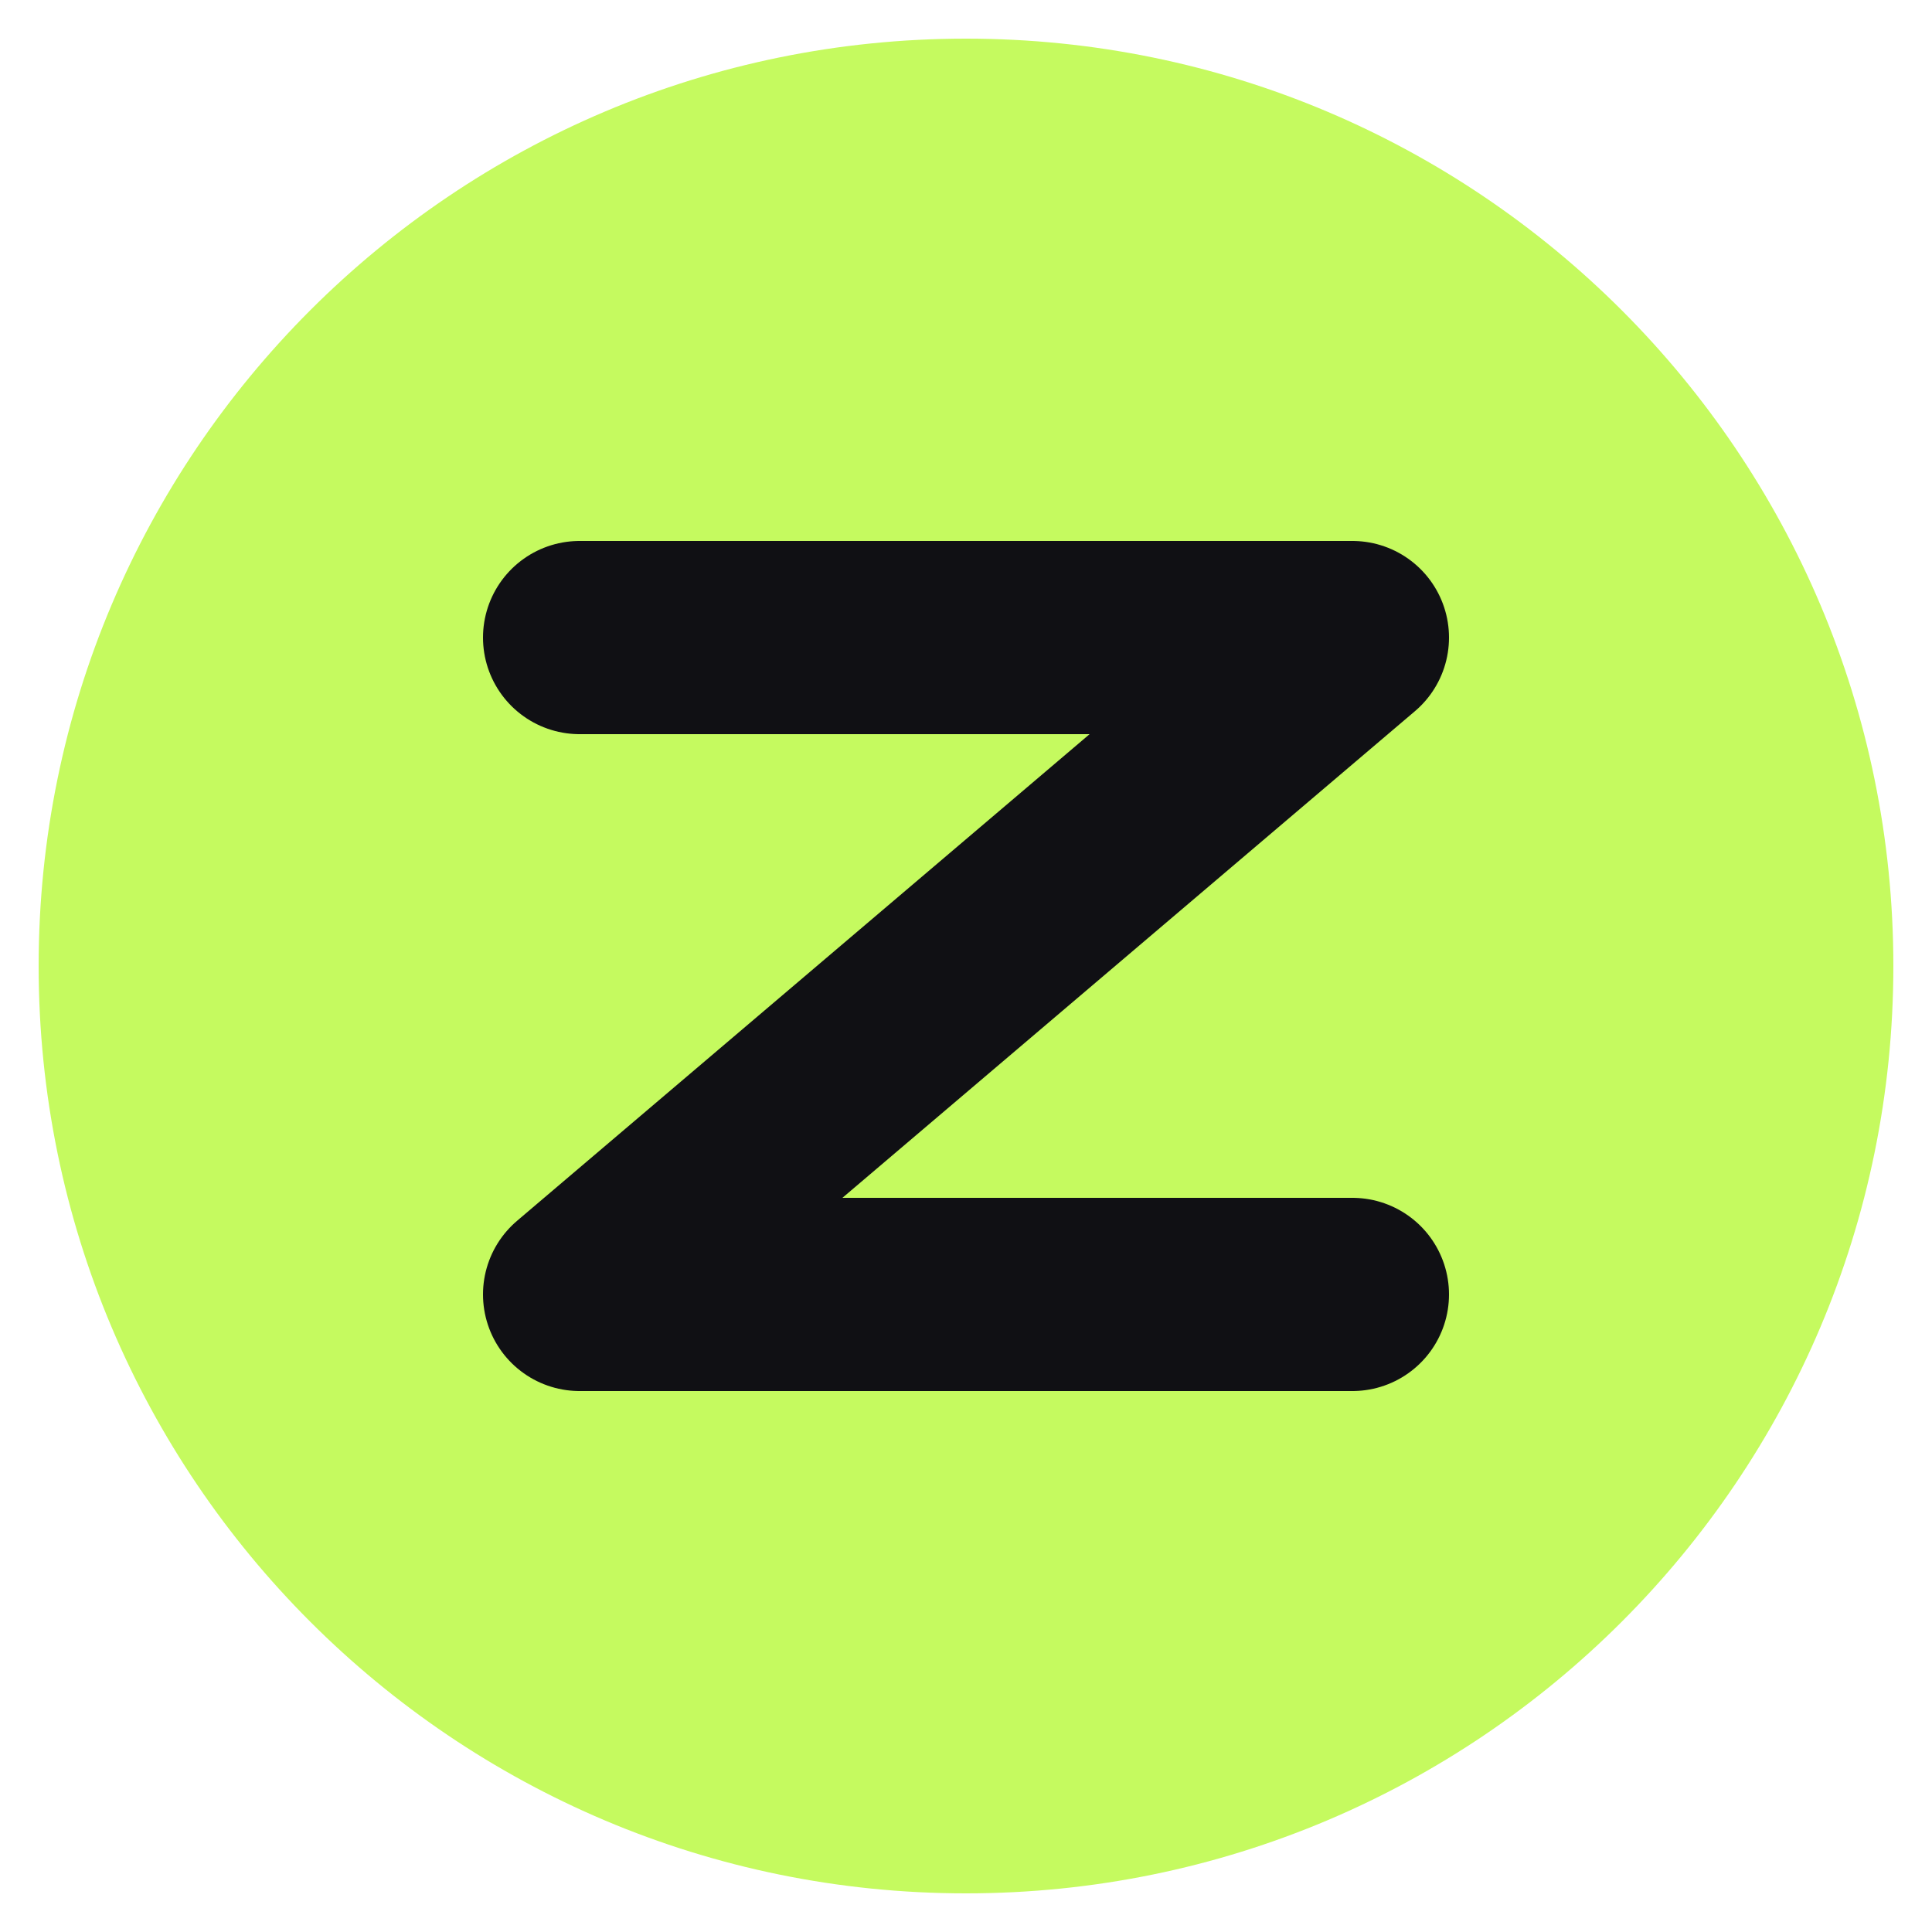
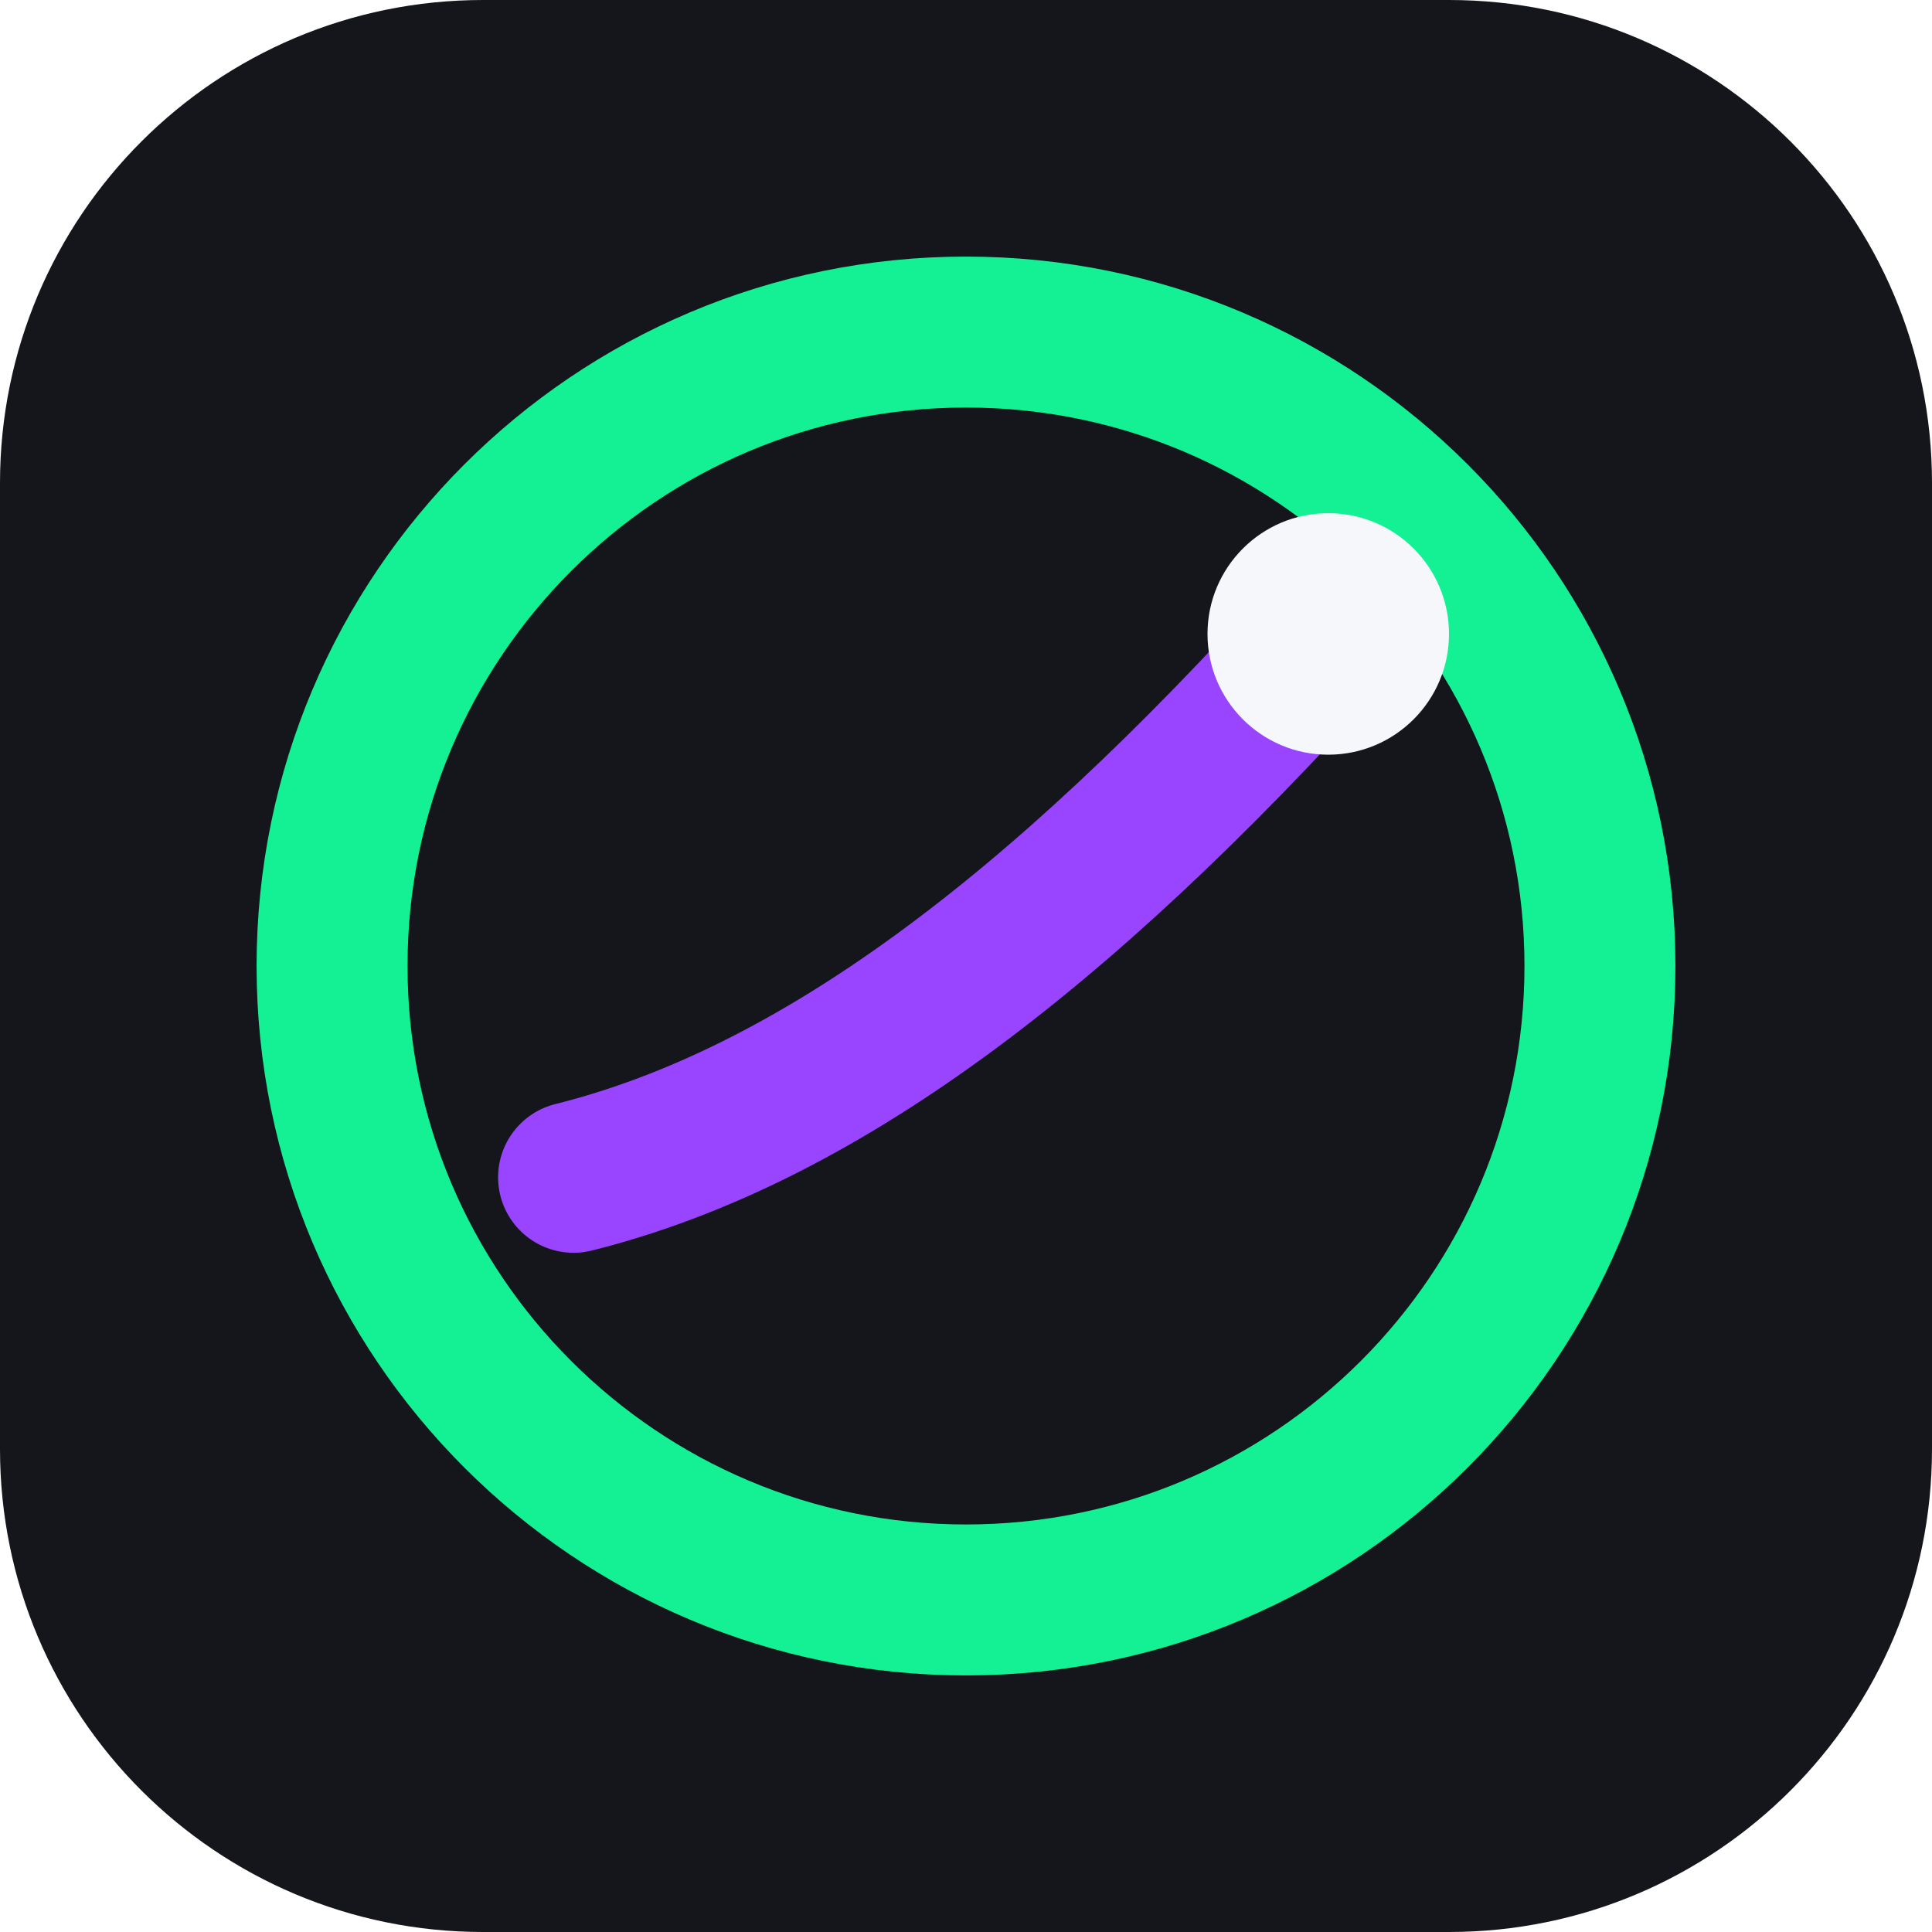
- <svg xmlns="http://www.w3.org/2000/svg" viewBox="0 0 100 100" role="img" aria-label="Zuno">
-   <circle cx="50" cy="50" r="48" fill="#C5FA5F" />
-   <path d="M30 33h40L30 67h40" fill="none" stroke="#101014" stroke-width="10" stroke-linecap="round" stroke-linejoin="round" />
+ <svg xmlns="http://www.w3.org/2000/svg" viewBox="0 0 64 64" role="img" aria-label="OrbiVela mark">
+   <rect width="64" height="64" rx="16" fill="#14161C" />
+   <circle cx="32" cy="32" r="21" fill="none" stroke="#14F195" stroke-width="5" />
+   <path d="M19 39c8-2 16-8 25-18" fill="none" stroke="#9945FF" stroke-width="5" stroke-linecap="round" />
+   <circle cx="44" cy="21" r="4" fill="#F5F7FA" />
</svg>
